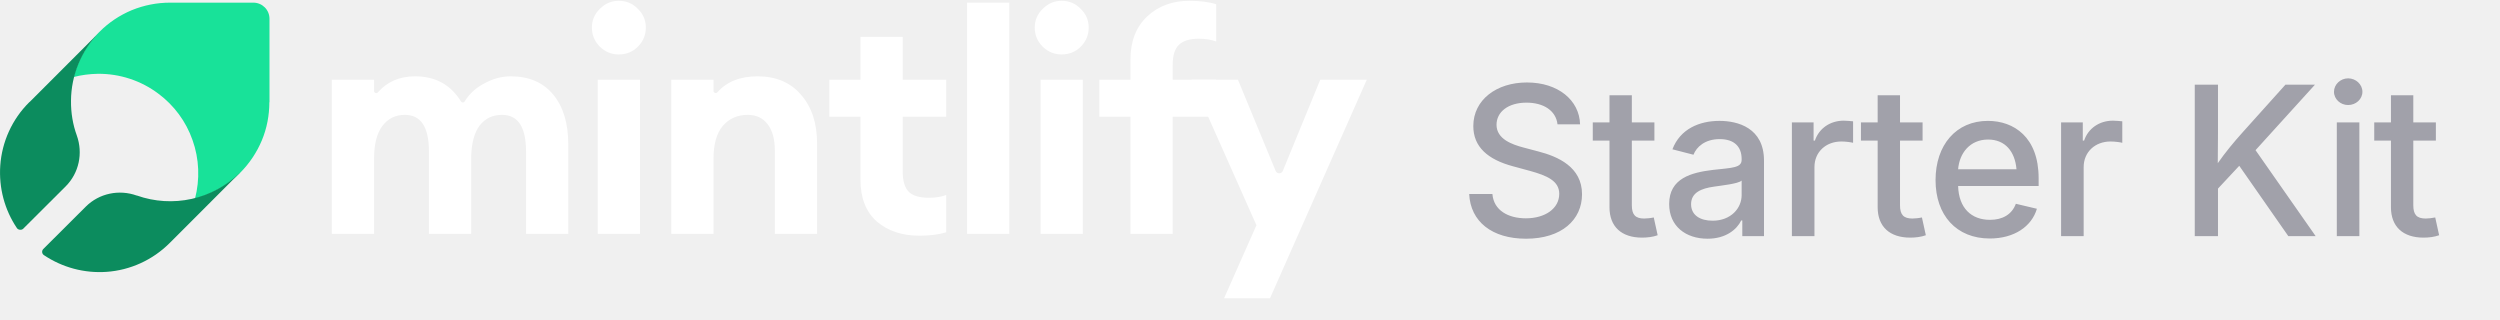
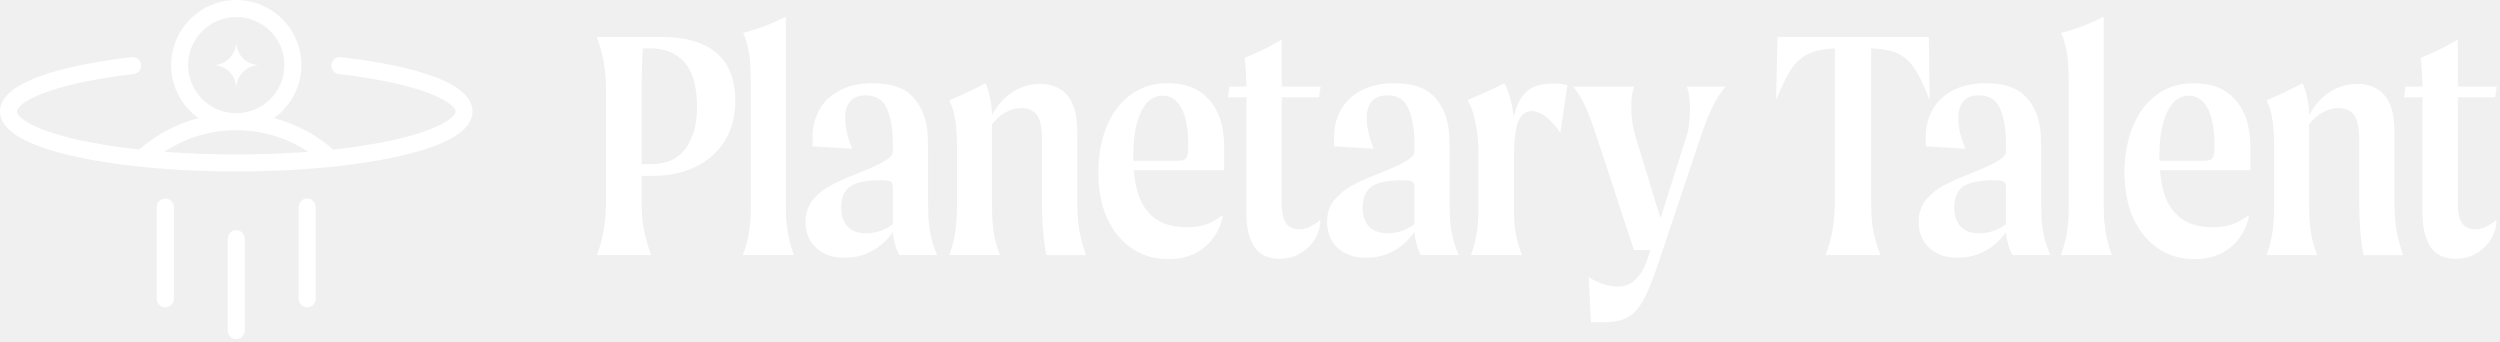
- <svg xmlns="http://www.w3.org/2000/svg" width="180" height="23" viewBox="0 0 180 23" fill="none">
-   <path d="M91.44 21.476H88.133L90.464 16.216L85.802 5.74H89.132L91.847 12.307C91.943 12.536 92.268 12.536 92.362 12.306L95.058 5.74H98.409L91.44 21.476Z" fill="white" />
-   <path d="M81.393 16.837V8.403H79.152V5.74H81.393V4.297C81.393 2.98 81.792 1.944 82.592 1.19C83.391 0.435 84.404 0.058 85.633 0.058C86.387 0.058 87.031 0.139 87.564 0.302V2.988C87.208 2.854 86.794 2.788 86.32 2.788C85.655 2.788 85.174 2.936 84.878 3.232C84.582 3.513 84.434 3.994 84.434 4.674V5.74H87.564V8.403H84.434V16.837H81.393Z" fill="white" />
-   <path d="M76.433 3.92C75.915 3.92 75.463 3.735 75.079 3.365C74.694 2.98 74.502 2.521 74.502 1.989C74.502 1.456 74.694 1.005 75.079 0.635C75.463 0.25 75.915 0.058 76.433 0.058C76.98 0.058 77.438 0.25 77.809 0.635C78.193 1.005 78.386 1.456 78.386 1.989C78.386 2.521 78.193 2.98 77.809 3.365C77.438 3.735 76.98 3.92 76.433 3.92ZM74.924 16.837V5.74H77.964V16.837H74.924Z" fill="white" />
-   <path d="M69.628 16.837V0.191H72.669V16.837H69.628Z" fill="white" />
-   <path d="M66.194 16.97C64.951 16.97 63.93 16.63 63.131 15.949C62.347 15.254 61.955 14.255 61.955 12.953V8.403H59.713V5.74H61.955V2.655H64.995V5.74H68.125V8.403H64.995V12.354C64.995 13.034 65.143 13.523 65.439 13.819C65.735 14.1 66.216 14.24 66.882 14.24C67.355 14.24 67.769 14.174 68.125 14.04V16.726C67.592 16.889 66.948 16.97 66.194 16.97Z" fill="white" />
-   <path d="M48.332 16.837V5.74H51.373V6.551C51.373 6.688 51.559 6.748 51.65 6.646C52.328 5.879 53.293 5.495 54.546 5.495C55.878 5.495 56.921 5.939 57.676 6.827C58.445 7.7 58.83 8.869 58.83 10.334V16.837H55.789V10.844C55.789 10.03 55.619 9.402 55.279 8.958C54.939 8.499 54.458 8.27 53.836 8.27C53.096 8.27 52.497 8.536 52.038 9.069C51.594 9.601 51.373 10.386 51.373 11.421V16.837H48.332Z" fill="white" />
-   <path d="M44.547 3.92C44.029 3.92 43.578 3.735 43.193 3.365C42.809 2.98 42.616 2.521 42.616 1.989C42.616 1.456 42.809 1.005 43.193 0.635C43.578 0.25 44.029 0.058 44.547 0.058C45.095 0.058 45.553 0.25 45.923 0.635C46.308 1.005 46.5 1.456 46.5 1.989C46.5 2.521 46.308 2.98 45.923 3.365C45.553 3.735 45.095 3.92 44.547 3.92ZM43.038 16.837V5.74H46.079V16.837H43.038Z" fill="white" />
-   <path d="M37.875 16.837V10.911C37.875 9.15 37.298 8.27 36.144 8.27C35.478 8.27 34.945 8.521 34.546 9.024C34.161 9.527 33.954 10.275 33.924 11.266V16.837H30.884V10.911C30.884 9.15 30.306 8.27 29.152 8.27C28.472 8.27 27.932 8.536 27.532 9.069C27.133 9.601 26.933 10.386 26.933 11.421V16.837H23.892V5.74H26.933V6.559C26.933 6.695 27.116 6.755 27.206 6.652C27.878 5.881 28.771 5.495 29.885 5.495C31.349 5.495 32.452 6.1 33.193 7.309C33.252 7.404 33.395 7.403 33.454 7.307C33.774 6.78 34.219 6.361 34.79 6.05C35.441 5.68 36.099 5.495 36.765 5.495C38.082 5.495 39.103 5.932 39.828 6.805C40.553 7.678 40.916 8.876 40.916 10.4V16.837H37.875Z" fill="white" />
-   <path d="M19.403 7.362V1.35C19.403 0.705 18.879 0.191 18.244 0.191H12.235C11.291 0.191 10.357 0.378 9.487 0.733C8.618 1.098 7.824 1.621 7.16 2.295L7.114 2.341C6.235 3.23 5.609 4.333 5.291 5.548C5.861 5.399 6.45 5.324 7.039 5.314C8.609 5.296 10.151 5.801 11.403 6.745C12.534 7.586 13.394 8.746 13.861 10.083C14.347 11.438 14.403 12.916 14.039 14.309C15.244 13.991 16.356 13.364 17.244 12.486L17.291 12.439C17.954 11.775 18.487 10.98 18.851 10.111C19.216 9.241 19.393 8.306 19.393 7.362H19.403Z" fill="#18E299" />
-   <path d="M5.112 7.26C5.121 5.416 5.857 3.646 7.151 2.324L2.151 7.326C2.133 7.344 2.114 7.354 2.095 7.372C0.876 8.583 0.14 10.204 0.019 11.918C-0.092 13.52 0.327 15.103 1.22 16.426C1.306 16.552 1.537 16.593 1.667 16.472L4.73 13.417C5.689 12.458 5.987 11.033 5.531 9.757C5.242 8.965 5.103 8.117 5.112 7.26Z" fill="#0C8C5E" />
-   <path d="M17.262 12.44C16.303 13.38 15.102 14.032 13.799 14.321C12.486 14.61 11.127 14.526 9.861 14.079C9.861 14.079 9.851 14.079 9.842 14.079C8.567 13.622 7.142 13.921 6.183 14.871L3.12 17.926C2.99 18.056 3.009 18.27 3.167 18.373C4.489 19.258 6.072 19.686 7.673 19.574C9.386 19.453 10.997 18.717 12.216 17.497L12.263 17.451L17.262 12.449V12.44Z" fill="#0C8C5E" />
-   <text x="105" y="17" font-family="Inter, ui-sans-serif, system-ui, -apple-system, sans-serif" font-size="15" font-weight="500" fill="#A1A1AA" letter-spacing="-0.01em">Starter Kit</text>
+ <svg xmlns="http://www.w3.org/2000/svg" width="564" height="77" viewBox="0 0 564 77" fill="none">
+   <path fill-rule="evenodd" clip-rule="evenodd" d="M76.9 12.897C75.847 12.78 74.896 13.529 74.774 14.582C74.652 15.634 75.406 16.585 76.459 16.707C96.334 19.008 102.765 23.39 102.765 25.149C102.765 26.909 96.232 31.355 76.044 33.638C75.903 33.654 75.758 33.669 75.614 33.682C75.47 33.698 75.326 33.711 75.184 33.727C71.292 30.338 66.726 27.938 61.818 26.643C65.553 23.977 67.994 19.613 67.994 14.686C67.994 6.587 61.401 0 53.3 0C45.199 0 38.605 6.589 38.605 14.686C38.605 19.611 41.047 23.975 44.782 26.643C39.874 27.938 35.308 30.338 31.416 33.727C31.278 33.711 31.141 33.698 31.001 33.682C30.85 33.667 30.702 33.651 30.553 33.636C10.366 31.353 3.832 26.934 3.832 25.147C3.832 23.361 10.261 19.008 30.138 16.705C31.192 16.583 31.946 15.632 31.824 14.579C31.702 13.527 30.75 12.777 29.697 12.895C18.609 14.178 0 17.479 0 25.145C0 32.812 18.872 36.172 30.125 37.444C37.366 38.264 45.161 38.678 53.3 38.678C61.439 38.678 69.236 38.264 76.475 37.444C87.727 36.172 106.6 32.885 106.6 25.145C106.6 17.405 87.991 14.178 76.9 12.893L76.905 12.897H76.9ZM42.444 14.688C42.444 8.706 47.314 3.837 53.302 3.837C59.29 3.837 64.16 8.704 64.16 14.688C64.16 20.672 59.305 25.522 53.329 25.537H53.273C47.299 25.524 42.442 20.661 42.442 14.688H42.444ZM37.062 34.245C41.841 31.087 47.445 29.378 53.271 29.372H53.327C59.152 29.378 64.756 31.087 69.535 34.245C64.34 34.642 58.904 34.844 53.3 34.844C47.696 34.844 42.26 34.638 37.064 34.245H37.062ZM58.565 14.688C57.083 14.688 55.788 14.112 54.832 13.159C53.877 12.204 53.302 10.865 53.302 9.429C53.302 12.345 50.958 14.688 48.039 14.688C49.477 14.688 50.816 15.264 51.772 16.217C52.728 17.173 53.302 18.511 53.302 19.948C53.302 17.031 55.646 14.688 58.565 14.688ZM35.381 46.699C35.381 45.64 36.239 44.782 37.299 44.782C38.359 44.782 39.218 45.64 39.218 46.699V67.423C39.218 68.482 38.359 69.34 37.299 69.34C36.239 69.34 35.381 68.482 35.381 67.423V46.699ZM53.302 51.921C52.242 51.921 51.384 52.779 51.384 53.838V74.562C51.384 75.621 52.242 76.479 53.302 76.479C54.362 76.479 55.22 75.621 55.22 74.562V53.838C55.22 52.779 54.362 51.921 53.302 51.921ZM67.382 46.699C67.382 45.64 68.24 44.782 69.3 44.782C70.361 44.782 71.219 45.64 71.219 46.699V67.423C71.219 68.482 70.361 69.34 69.3 69.34C68.24 69.34 67.382 68.482 67.382 67.423V46.699Z" fill="white" />
+   <path d="M558.347 51.718C556.327 51.718 555.116 50.633 554.711 48.463C554.56 47.858 554.484 47.049 554.484 46.04V21.959H562.891L563.269 19.535H554.484V8.934C551.556 10.649 548.778 12.013 546.153 13.023C546.304 14.639 546.405 16.102 546.457 17.415C546.485 18.114 546.503 18.821 546.516 19.535H542.668L542.365 21.959H546.531V48.083C546.531 49.093 546.556 49.825 546.607 50.28C546.911 53.006 547.668 55.05 548.88 56.413C550.142 57.725 551.835 58.382 553.955 58.382C555.671 58.382 557.238 57.977 558.65 57.17C560.114 56.312 561.225 55.226 561.982 53.915C562.79 52.552 563.194 51.138 563.194 49.675C562.235 50.381 561.377 50.911 560.62 51.264C559.862 51.568 559.104 51.718 558.347 51.718Z" fill="white" />
+   <path d="M540.638 51.869C540.335 49.952 540.184 47.73 540.184 45.206V29.53C540.184 28.773 540.159 28.218 540.107 27.865C539.905 24.836 539.073 22.589 537.607 21.125C536.142 19.661 534.199 18.929 531.775 18.929C529.351 18.929 527.029 19.686 524.958 21.201C523.426 22.323 522.088 23.914 520.943 25.973C520.933 24.566 520.782 23.253 520.49 22.033C520.238 20.772 519.91 19.686 519.505 18.778C518.394 19.383 516.425 20.343 513.598 21.655L511.325 22.64C512.033 24.054 512.487 25.594 512.688 27.26C512.94 28.723 513.066 30.895 513.066 33.772V46.114C513.066 48.486 512.94 50.507 512.688 52.173C512.486 53.839 512.032 55.63 511.325 57.55H522.761C522.055 55.783 521.574 54.041 521.322 52.325C521.07 50.659 520.944 48.589 520.944 46.116V28.054C521.937 26.777 522.946 25.881 523.973 25.368C525.185 24.712 526.372 24.384 527.533 24.384C528.895 24.384 529.956 24.762 530.714 25.519C531.472 26.277 531.926 27.437 532.077 29.002C532.178 29.759 532.228 30.416 532.228 30.971V45.435C532.228 47.303 532.278 49.07 532.379 50.736C532.48 52.352 532.631 53.865 532.833 55.279C532.934 56.036 533.06 56.794 533.211 57.551H542.149C541.492 55.734 540.986 53.84 540.633 51.873L540.638 51.869Z" fill="white" />
+   <path d="M507.685 32.863C507.685 31.703 507.559 30.415 507.307 29.001C506.751 25.921 505.438 23.448 503.368 21.58C501.297 19.712 498.495 18.779 494.961 18.779C491.426 18.779 488.701 19.712 486.327 21.58C483.953 23.397 482.187 25.847 481.025 28.925C479.863 31.953 479.282 35.285 479.282 38.92C479.282 42.807 479.939 46.24 481.252 49.218C482.615 52.146 484.483 54.418 486.857 56.034C489.231 57.65 491.957 58.458 495.037 58.458C497.411 58.458 499.48 58.003 501.247 57.095C503.015 56.135 504.402 54.899 505.414 53.384C506.475 51.869 507.13 50.254 507.383 48.537C506.02 49.497 504.732 50.203 503.52 50.657C502.308 51.062 500.869 51.262 499.203 51.262C496.275 51.262 493.901 50.606 492.084 49.293C490.317 47.98 489.055 46.163 488.298 43.841C487.784 42.267 487.445 40.45 487.28 38.39H507.687V32.862L507.685 32.863ZM499.354 35.21C499.203 35.664 498.925 35.968 498.52 36.119C498.167 36.22 497.56 36.27 496.703 36.27H487.171C487.164 35.946 487.16 35.618 487.16 35.285C487.16 32.306 487.437 29.808 487.994 27.788C488.551 25.767 489.307 24.229 490.267 23.168C491.277 22.108 492.464 21.579 493.827 21.579C495.342 21.579 496.579 22.26 497.539 23.622C498.498 24.935 499.129 26.929 499.432 29.605C499.533 30.917 499.583 32.028 499.583 32.936C499.583 33.946 499.507 34.703 499.356 35.209L499.354 35.21Z" fill="white" />
+   <path d="M464.905 57.548C465.662 55.579 466.141 53.762 466.344 52.096C466.596 50.431 466.722 48.437 466.722 46.114V20.066C466.722 17.139 466.62 14.639 466.418 12.569C466.065 10.397 465.584 8.682 464.979 7.42C468.059 6.663 471.266 5.451 474.598 3.785V46.114C474.598 48.234 474.674 49.799 474.825 50.809C475.077 53.081 475.608 55.327 476.415 57.548H464.903H464.905Z" fill="white" />
+   <path d="M432.849 50.053C432.849 52.476 433.657 54.445 435.273 55.959C436.889 57.422 439.01 58.155 441.634 58.155C444.008 58.155 446.203 57.575 448.223 56.413C449.937 55.385 451.378 54.028 452.548 52.345C452.565 52.751 452.611 53.173 452.692 53.611C452.793 54.167 452.919 54.697 453.07 55.201C453.221 55.857 453.525 56.64 453.979 57.548H462.537C461.779 55.833 461.249 54.115 460.947 52.4C460.643 50.835 460.493 48.614 460.493 45.736V44.903V33.316C460.443 31.954 460.391 30.691 460.342 29.53C459.937 26.199 458.777 23.573 456.858 21.655C454.99 19.738 452.037 18.778 447.997 18.778C444.968 18.778 442.418 19.358 440.348 20.52C438.328 21.631 436.838 23.094 435.88 24.913C434.92 26.729 434.441 28.698 434.441 30.818V33.015L443.378 33.545C442.317 31.021 441.788 28.698 441.788 26.578C441.788 24.913 442.193 23.651 443 22.793C443.808 21.934 444.943 21.505 446.409 21.505C448.783 21.505 450.398 22.539 451.256 24.609C452.115 26.628 452.544 29.229 452.544 32.408C452.544 32.812 452.544 33.141 452.544 33.393V34.301C452.544 34.705 452.241 35.16 451.636 35.663C451.081 36.118 450.197 36.648 448.985 37.253C447.823 37.808 446.334 38.44 444.517 39.146C444.265 39.297 444.088 39.373 443.987 39.373C441.765 40.232 439.921 41.064 438.458 41.873C436.994 42.63 435.681 43.689 434.518 45.053C433.408 46.416 432.852 48.082 432.852 50.051L432.849 50.053ZM440.878 46.872C440.878 44.651 441.535 43.061 442.848 42.101C444.211 41.142 446.56 40.663 449.892 40.663C450.699 40.663 451.281 40.712 451.634 40.813C451.988 40.915 452.215 41.066 452.316 41.268C452.467 41.47 452.543 41.848 452.543 42.403C452.543 45.108 452.543 47.831 452.543 50.574C450.701 51.941 448.707 52.627 446.56 52.627C444.691 52.627 443.277 52.121 442.319 51.112C441.359 50.051 440.88 48.639 440.88 46.872H440.878Z" fill="white" />
+   <path d="M435.152 8.329H400.995L400.691 22.566C401.953 19.385 403.14 16.988 404.251 15.372C405.413 13.756 406.801 12.62 408.417 11.964C409.833 11.345 411.676 10.996 413.946 10.92V45.206C413.946 47.427 413.795 49.522 413.492 51.492C413.188 53.461 412.633 55.48 411.825 57.55H424.246C423.439 55.581 422.832 53.411 422.429 51.037C422.227 49.371 422.126 47.427 422.126 45.206V10.917C424.43 10.984 426.298 11.307 427.731 11.889C429.347 12.546 430.71 13.681 431.821 15.297C432.932 16.913 434.094 19.335 435.304 22.567L435.153 8.33L435.152 8.329Z" fill="white" />
+   <path d="M380.506 19.536C381.01 20.597 381.264 22.364 381.264 24.837C381.264 25.947 381.188 27.033 381.037 28.092C380.936 29.102 380.734 30.036 380.432 30.893L374.61 49.258L368.996 30.893C368.339 28.773 368.011 26.501 368.011 24.078C368.011 23.068 368.061 22.185 368.162 21.427C368.313 20.62 368.49 19.988 368.692 19.534H354.909C356.071 20.948 357.029 22.538 357.787 24.305C358.544 26.02 359.403 28.343 360.362 31.271L368.618 56.412H372.351L371.419 59.138C370.763 60.905 369.879 62.268 368.769 63.227C367.708 64.187 366.395 64.666 364.83 64.666C362.961 64.666 360.816 63.958 358.392 62.546L358.923 72.694H361.801C364.073 72.694 365.841 72.341 367.102 71.633C368.415 70.977 369.602 69.715 370.662 67.847C371.723 65.979 372.908 63.052 374.221 59.064L383.537 31.273C384.547 28.294 385.455 25.947 386.264 24.23C387.123 22.463 388.132 20.898 389.293 19.536H380.508H380.506Z" fill="white" />
+   <path d="M350.411 18.854C348.493 18.854 346.927 19.157 345.716 19.762C344.504 20.367 343.519 21.378 342.761 22.791C342.305 23.7 341.892 24.853 341.521 26.245C341.388 25.273 341.195 24.221 340.944 23.092C340.49 21.276 339.984 19.837 339.429 18.776C337.358 19.837 334.581 21.098 331.098 22.562C331.906 24.026 332.487 25.691 332.84 27.559C333.295 29.63 333.522 32.002 333.522 34.677V46.565C333.522 48.837 333.421 50.73 333.219 52.244C333.016 53.708 332.562 55.474 331.856 57.545H343.368C342.61 55.627 342.131 53.934 341.929 52.471C341.677 51.057 341.551 49.316 341.551 47.246V36.039C341.551 31.748 341.879 28.846 342.536 27.331C343.244 25.816 344.227 25.058 345.49 25.058C346.5 25.058 347.561 25.463 348.671 26.27C349.782 27.077 350.893 28.314 352.004 29.981L353.594 19.229C352.685 18.977 351.624 18.851 350.412 18.851L350.411 18.854Z" fill="white" />
+   <path d="M327.489 52.399C327.186 50.834 327.035 48.613 327.035 45.736V33.317C326.985 31.955 326.934 30.692 326.884 29.532C326.479 26.2 325.319 23.574 323.401 21.656C321.532 19.739 318.58 18.779 314.539 18.779C311.51 18.779 308.961 19.359 306.89 20.521C304.871 21.632 303.38 23.095 302.422 24.913C301.462 26.73 300.983 28.699 300.983 30.819V33.016L309.92 33.546C308.859 31.022 308.331 28.699 308.331 26.579C308.331 24.913 308.735 23.652 309.542 22.793C310.35 21.935 311.486 21.506 312.951 21.506C315.325 21.506 316.94 22.54 317.799 24.61C318.657 26.629 319.087 29.23 319.087 32.409V34.302C319.087 34.706 318.783 35.16 318.178 35.664C317.623 36.119 316.739 36.649 315.527 37.254C314.365 37.809 312.876 38.441 311.059 39.147C310.807 39.298 310.63 39.374 310.529 39.374C308.307 40.233 306.464 41.065 305 41.874C303.536 42.631 302.223 43.69 301.061 45.054C299.95 46.417 299.395 48.083 299.395 50.052C299.395 52.475 300.202 54.444 301.818 55.958C303.435 57.422 305.555 58.154 308.18 58.154C310.554 58.154 312.749 57.574 314.768 56.412C316.482 55.384 317.923 54.028 319.093 52.345C319.11 52.751 319.157 53.172 319.238 53.611C319.339 54.166 319.465 54.697 319.616 55.2C319.767 55.857 320.07 56.639 320.524 57.548H329.082C328.325 55.832 327.794 54.115 327.492 52.399H327.489ZM313.099 52.626C311.23 52.626 309.816 52.121 308.858 51.111C307.898 50.05 307.419 48.638 307.419 46.871C307.419 44.65 308.075 43.06 309.388 42.101C310.751 41.141 313.1 40.662 316.433 40.662C317.24 40.662 317.822 40.712 318.175 40.813C318.528 40.914 318.755 41.065 318.856 41.267C319.007 41.469 319.084 41.847 319.084 42.403V50.573C317.242 51.94 315.247 52.626 313.1 52.626H313.099Z" fill="white" />
+   <path d="M293.017 51.718C290.998 51.718 289.786 50.632 289.382 48.462C289.231 47.857 289.155 47.048 289.155 46.039V21.958H297.562L297.94 19.535H289.155V8.933C286.227 10.649 283.448 12.013 280.824 13.022C280.975 14.638 281.076 16.102 281.127 17.415C281.155 18.113 281.174 18.821 281.186 19.535H277.339L277.036 21.958H281.202V48.083C281.202 49.092 281.227 49.825 281.278 50.279C281.581 53.006 282.339 55.05 283.551 56.412C284.813 57.725 286.505 58.381 288.626 58.381C290.342 58.381 291.908 57.977 293.321 57.17C294.785 56.311 295.895 55.225 296.653 53.914C297.461 52.552 297.865 51.138 297.865 49.674C296.905 50.38 296.048 50.911 295.29 51.264C294.533 51.567 293.775 51.718 293.017 51.718Z" fill="white" />
+   <path d="M276.184 32.863C276.184 31.703 276.058 30.415 275.806 29.001C275.25 25.921 273.937 23.448 271.867 21.58C269.796 19.712 266.994 18.779 263.459 18.779C259.925 18.779 257.199 19.712 254.825 21.58C252.451 23.397 250.686 25.847 249.523 28.925C248.361 31.953 247.781 35.285 247.781 38.92C247.781 42.807 248.438 46.24 249.751 49.218C251.113 52.146 252.982 54.418 255.356 56.034C257.73 57.65 260.455 58.458 263.536 58.458C265.91 58.458 267.979 58.003 269.746 57.095C271.513 56.135 272.901 54.899 273.912 53.384C274.973 51.869 275.628 50.254 275.882 48.537C274.519 49.497 273.231 50.203 272.019 50.657C270.807 51.062 269.368 51.262 267.702 51.262C264.774 51.262 262.4 50.606 260.583 49.293C258.816 47.98 257.554 46.163 256.796 43.841C256.283 42.267 255.944 40.45 255.779 38.39H276.185V32.862L276.184 32.863ZM267.853 35.21C267.702 35.664 267.423 35.968 267.019 36.119C266.666 36.22 266.059 36.27 265.202 36.27H255.67C255.662 35.946 255.659 35.618 255.659 35.285C255.659 32.306 255.936 29.808 256.493 27.788C257.048 25.769 257.806 24.229 258.766 23.168C259.776 22.108 260.963 21.579 262.325 21.579C263.841 21.579 265.077 22.26 266.037 23.622C266.997 24.935 267.627 26.929 267.931 29.605C268.032 30.917 268.081 32.028 268.081 32.936C268.081 33.946 268.005 34.703 267.854 35.209L267.853 35.21Z" fill="white" />
+   <path d="M243.478 51.869C243.175 49.952 243.024 47.73 243.024 45.206V29.53C243.024 28.773 242.999 28.218 242.948 27.865C242.745 24.836 241.913 22.589 240.448 21.125C238.984 19.661 237.039 18.929 234.615 18.929C232.192 18.929 229.869 19.686 227.798 21.201C226.266 22.323 224.928 23.914 223.783 25.973C223.774 24.566 223.623 23.253 223.33 22.033C223.078 20.772 222.75 19.686 222.345 18.778C221.235 19.383 219.265 20.343 216.438 21.655L214.165 22.64C214.873 24.054 215.328 25.594 215.528 27.26C215.78 28.723 215.906 30.895 215.906 33.772V46.114C215.906 48.486 215.78 50.507 215.528 52.173C215.326 53.839 214.872 55.63 214.165 57.55H225.602C224.894 55.783 224.415 54.041 224.162 52.325C223.91 50.659 223.784 48.589 223.784 46.116V28.054C224.777 26.777 225.787 25.881 226.813 25.368C228.025 24.712 229.212 24.384 230.373 24.384C231.736 24.384 232.797 24.762 233.554 25.519C234.312 26.277 234.766 27.437 234.917 29.002C235.018 29.759 235.068 30.416 235.068 30.971V45.435C235.068 47.303 235.118 49.07 235.219 50.736C235.32 52.352 235.471 53.865 235.673 55.279C235.774 56.036 235.9 56.794 236.051 57.551H244.989C244.332 55.734 243.827 53.84 243.474 51.873L243.478 51.869Z" fill="white" />
+   <path d="M181.733 50.053C181.733 52.476 182.54 54.445 184.157 55.959C185.773 57.422 187.894 58.155 190.518 58.155C192.892 58.155 195.087 57.575 197.107 56.413C198.821 55.385 200.261 54.028 201.431 52.345C201.448 52.751 201.495 53.173 201.576 53.611C201.677 54.167 201.803 54.697 201.954 55.201C202.105 55.857 202.408 56.64 202.863 57.548H211.421C210.663 55.833 210.132 54.115 209.831 52.4C209.527 50.835 209.376 48.614 209.376 45.736V44.903V33.316C209.327 31.954 209.275 30.691 209.225 29.53C208.821 26.199 207.66 23.573 205.742 21.655C203.874 19.738 200.921 18.778 196.881 18.778C193.852 18.778 191.302 19.358 189.232 20.52C187.212 21.631 185.722 23.094 184.764 24.913C183.804 26.729 183.325 28.698 183.325 30.818V33.015L192.262 33.545C191.201 31.021 190.672 28.698 190.672 26.578C190.672 24.913 191.077 23.651 191.884 22.793C192.691 21.934 193.827 21.505 195.293 21.505C197.667 21.505 199.281 22.539 200.14 24.609C200.999 26.628 201.428 29.229 201.428 32.408V33.393C201.428 33.595 201.428 33.898 201.428 34.301C201.428 34.704 201.125 35.16 200.52 35.663C199.964 36.118 199.081 36.648 197.869 37.253C196.707 37.808 195.218 38.44 193.401 39.146C193.149 39.297 192.971 39.373 192.87 39.373C190.649 40.232 188.805 41.064 187.341 41.873C185.877 42.63 184.564 43.689 183.402 45.053C182.292 46.416 181.736 48.082 181.736 50.051L181.733 50.053ZM189.762 46.872C189.762 44.651 190.418 43.061 191.732 42.101C193.094 41.142 195.443 40.663 198.776 40.663C199.583 40.663 200.165 40.712 200.518 40.813C200.871 40.915 201.098 41.066 201.2 41.268C201.351 41.47 201.427 41.848 201.427 42.403C201.427 45.108 201.427 47.831 201.427 50.574C199.585 51.941 197.59 52.627 195.443 52.627C193.575 52.627 192.161 52.121 191.203 51.112C190.243 50.051 189.764 48.639 189.764 46.872H189.762Z" fill="white" />
+   <path d="M167.578 57.548C168.336 55.579 168.815 53.762 169.017 52.096C169.269 50.431 169.396 48.437 169.396 46.114V20.066C169.396 17.139 169.294 14.639 169.092 12.569C168.739 10.397 168.258 8.682 167.653 7.42C170.733 6.663 173.94 5.451 177.272 3.785V46.114C177.272 48.234 177.348 49.799 177.499 50.809C177.751 53.081 178.282 55.327 179.089 57.548H167.577H167.578Z" fill="white" />
+   <path d="M148.915 8.328H145.203H141.871H134.6C135.357 10.246 135.888 12.139 136.19 14.007C136.543 15.976 136.72 18.172 136.72 20.594V45.204C136.72 47.425 136.569 49.52 136.266 51.489C135.962 53.459 135.432 55.477 134.676 57.548H146.87C146.112 55.376 145.532 53.231 145.127 51.111C144.875 49.446 144.749 47.477 144.749 45.206V39.678H147.249C150.784 39.678 153.964 39.021 156.792 37.709C159.62 36.346 161.84 34.402 163.456 31.877C165.073 29.303 165.88 26.273 165.88 22.791C165.88 13.149 160.225 8.327 148.915 8.327V8.328ZM155.959 31.196C155.152 33.114 153.99 34.579 152.476 35.589C150.961 36.548 149.119 37.027 146.947 37.027H144.751V20.596C144.751 17.076 144.839 13.852 145.018 10.924C145.51 10.91 146.001 10.902 146.493 10.902C149.976 10.902 152.627 11.963 154.446 14.083C156.314 16.203 157.248 19.535 157.248 24.078C157.248 26.906 156.818 29.278 155.959 31.196Z" fill="white" />
</svg>
